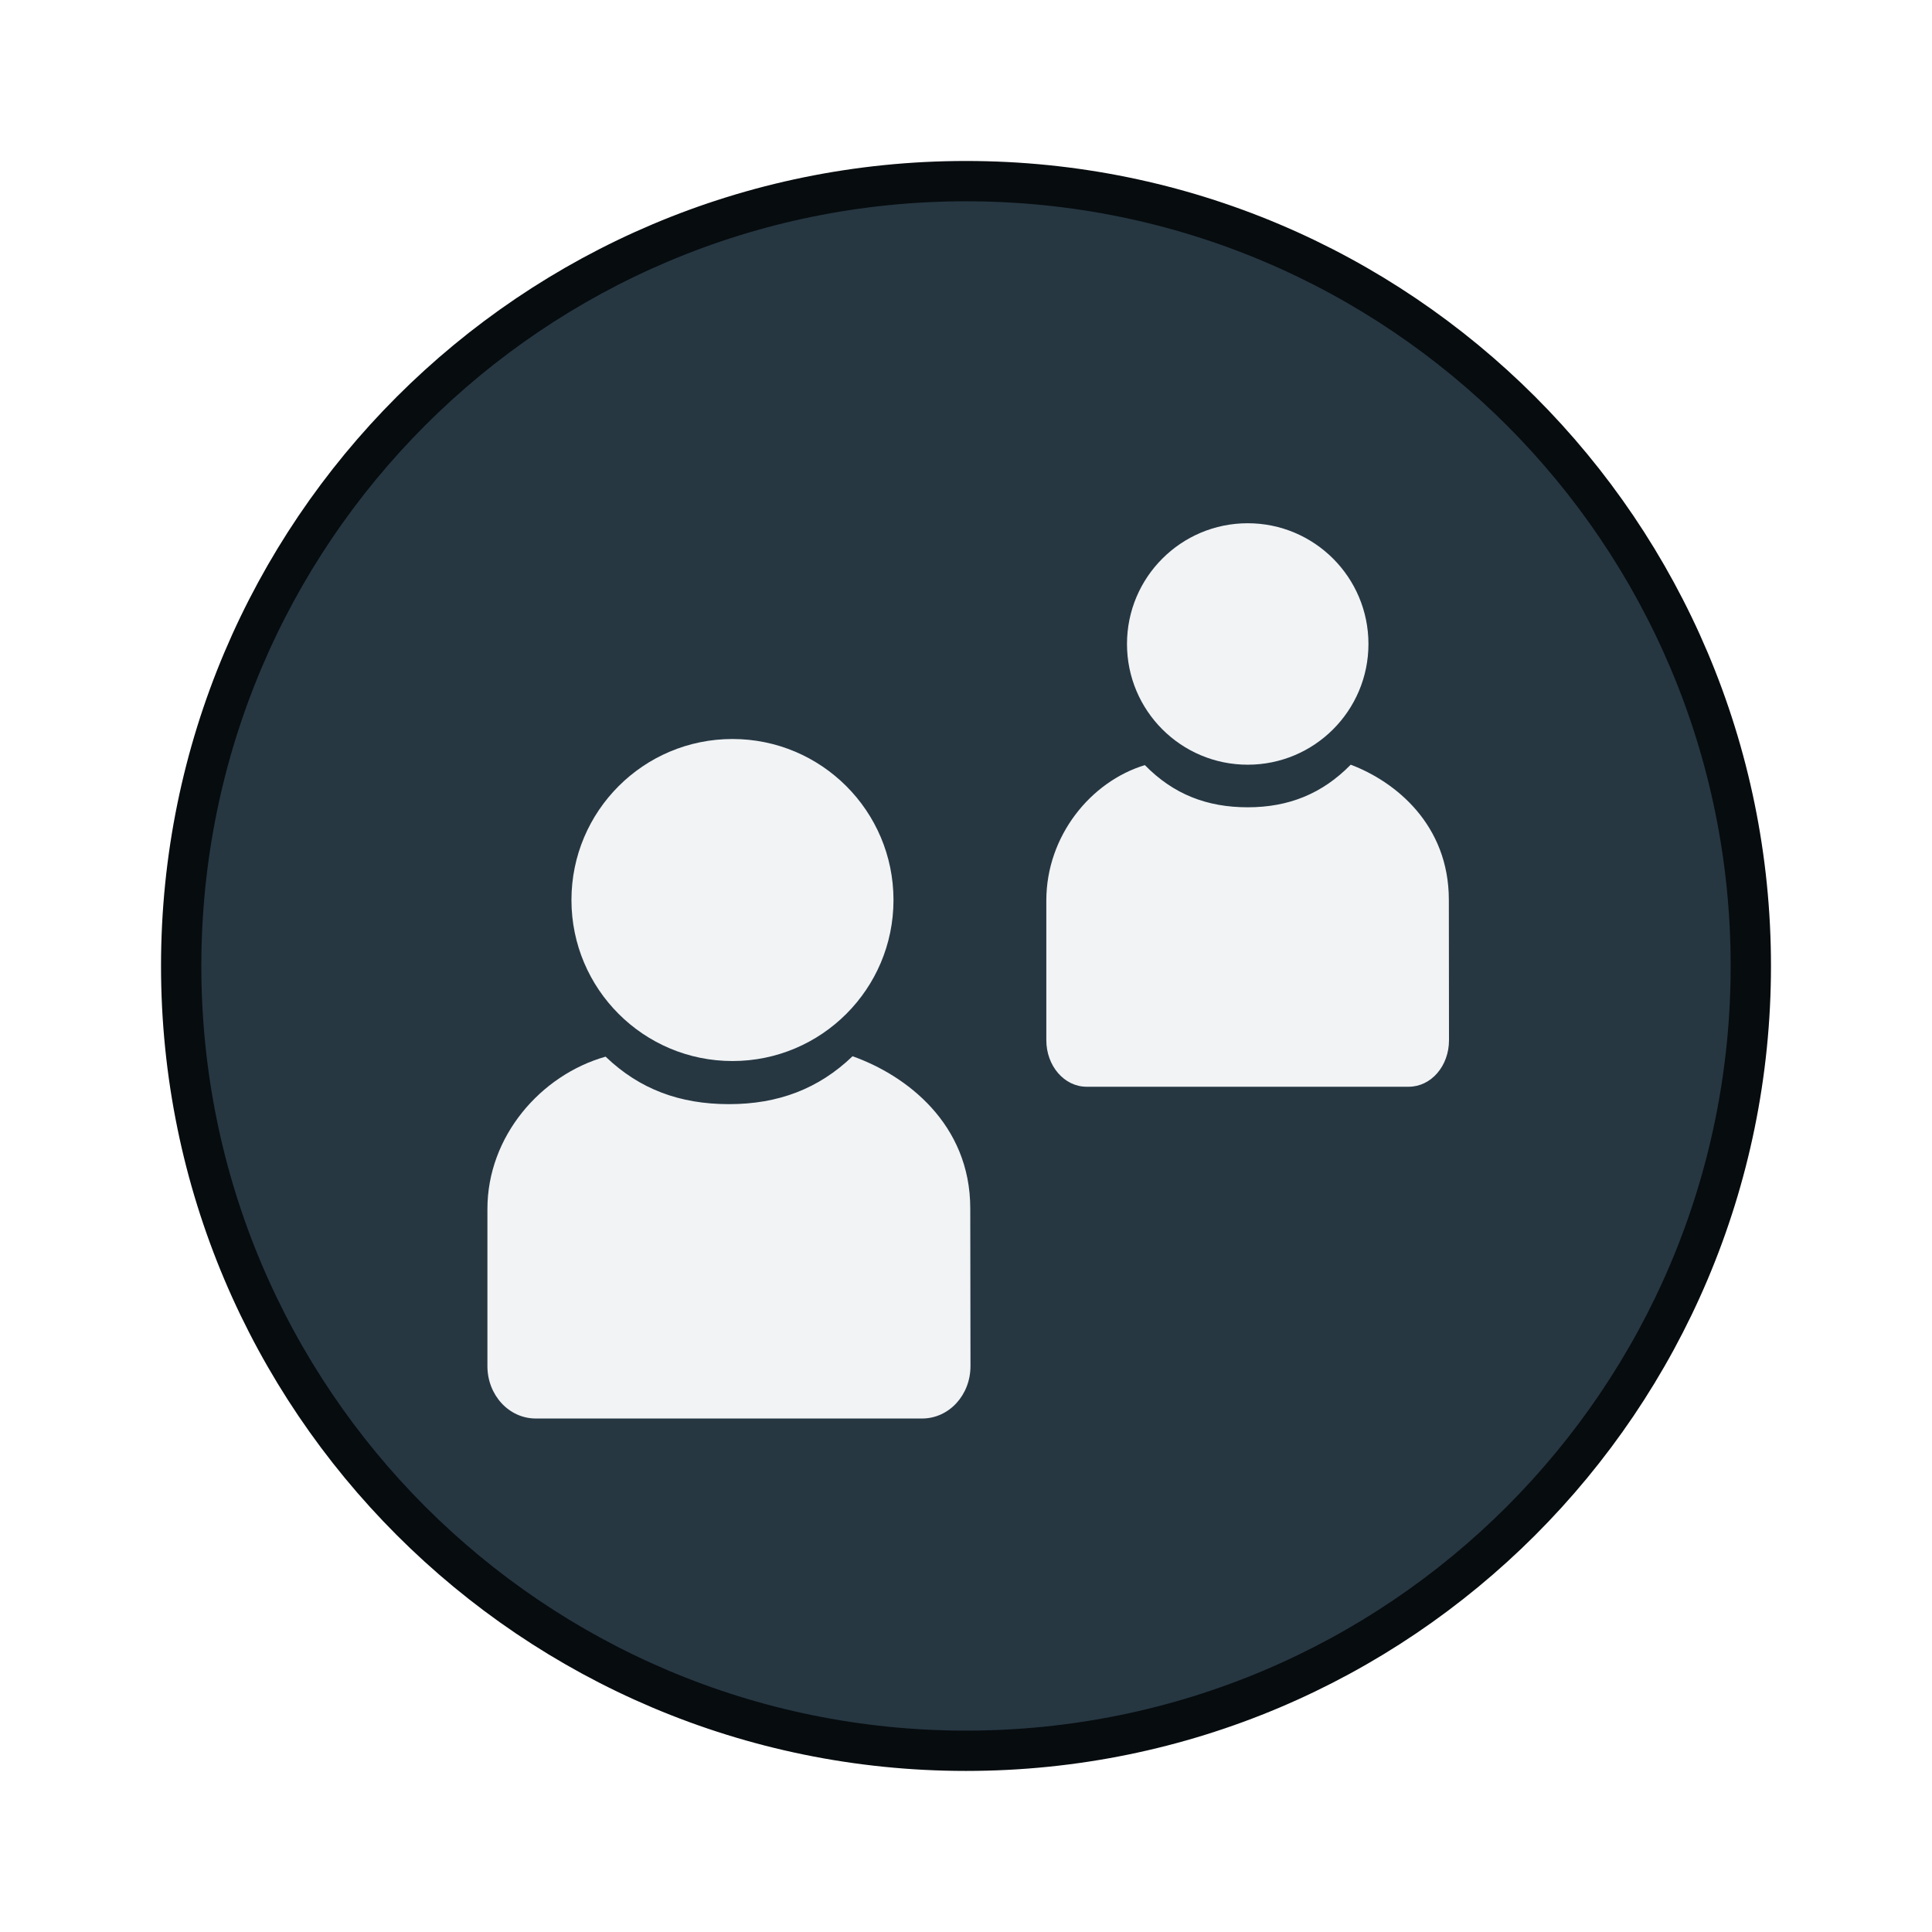
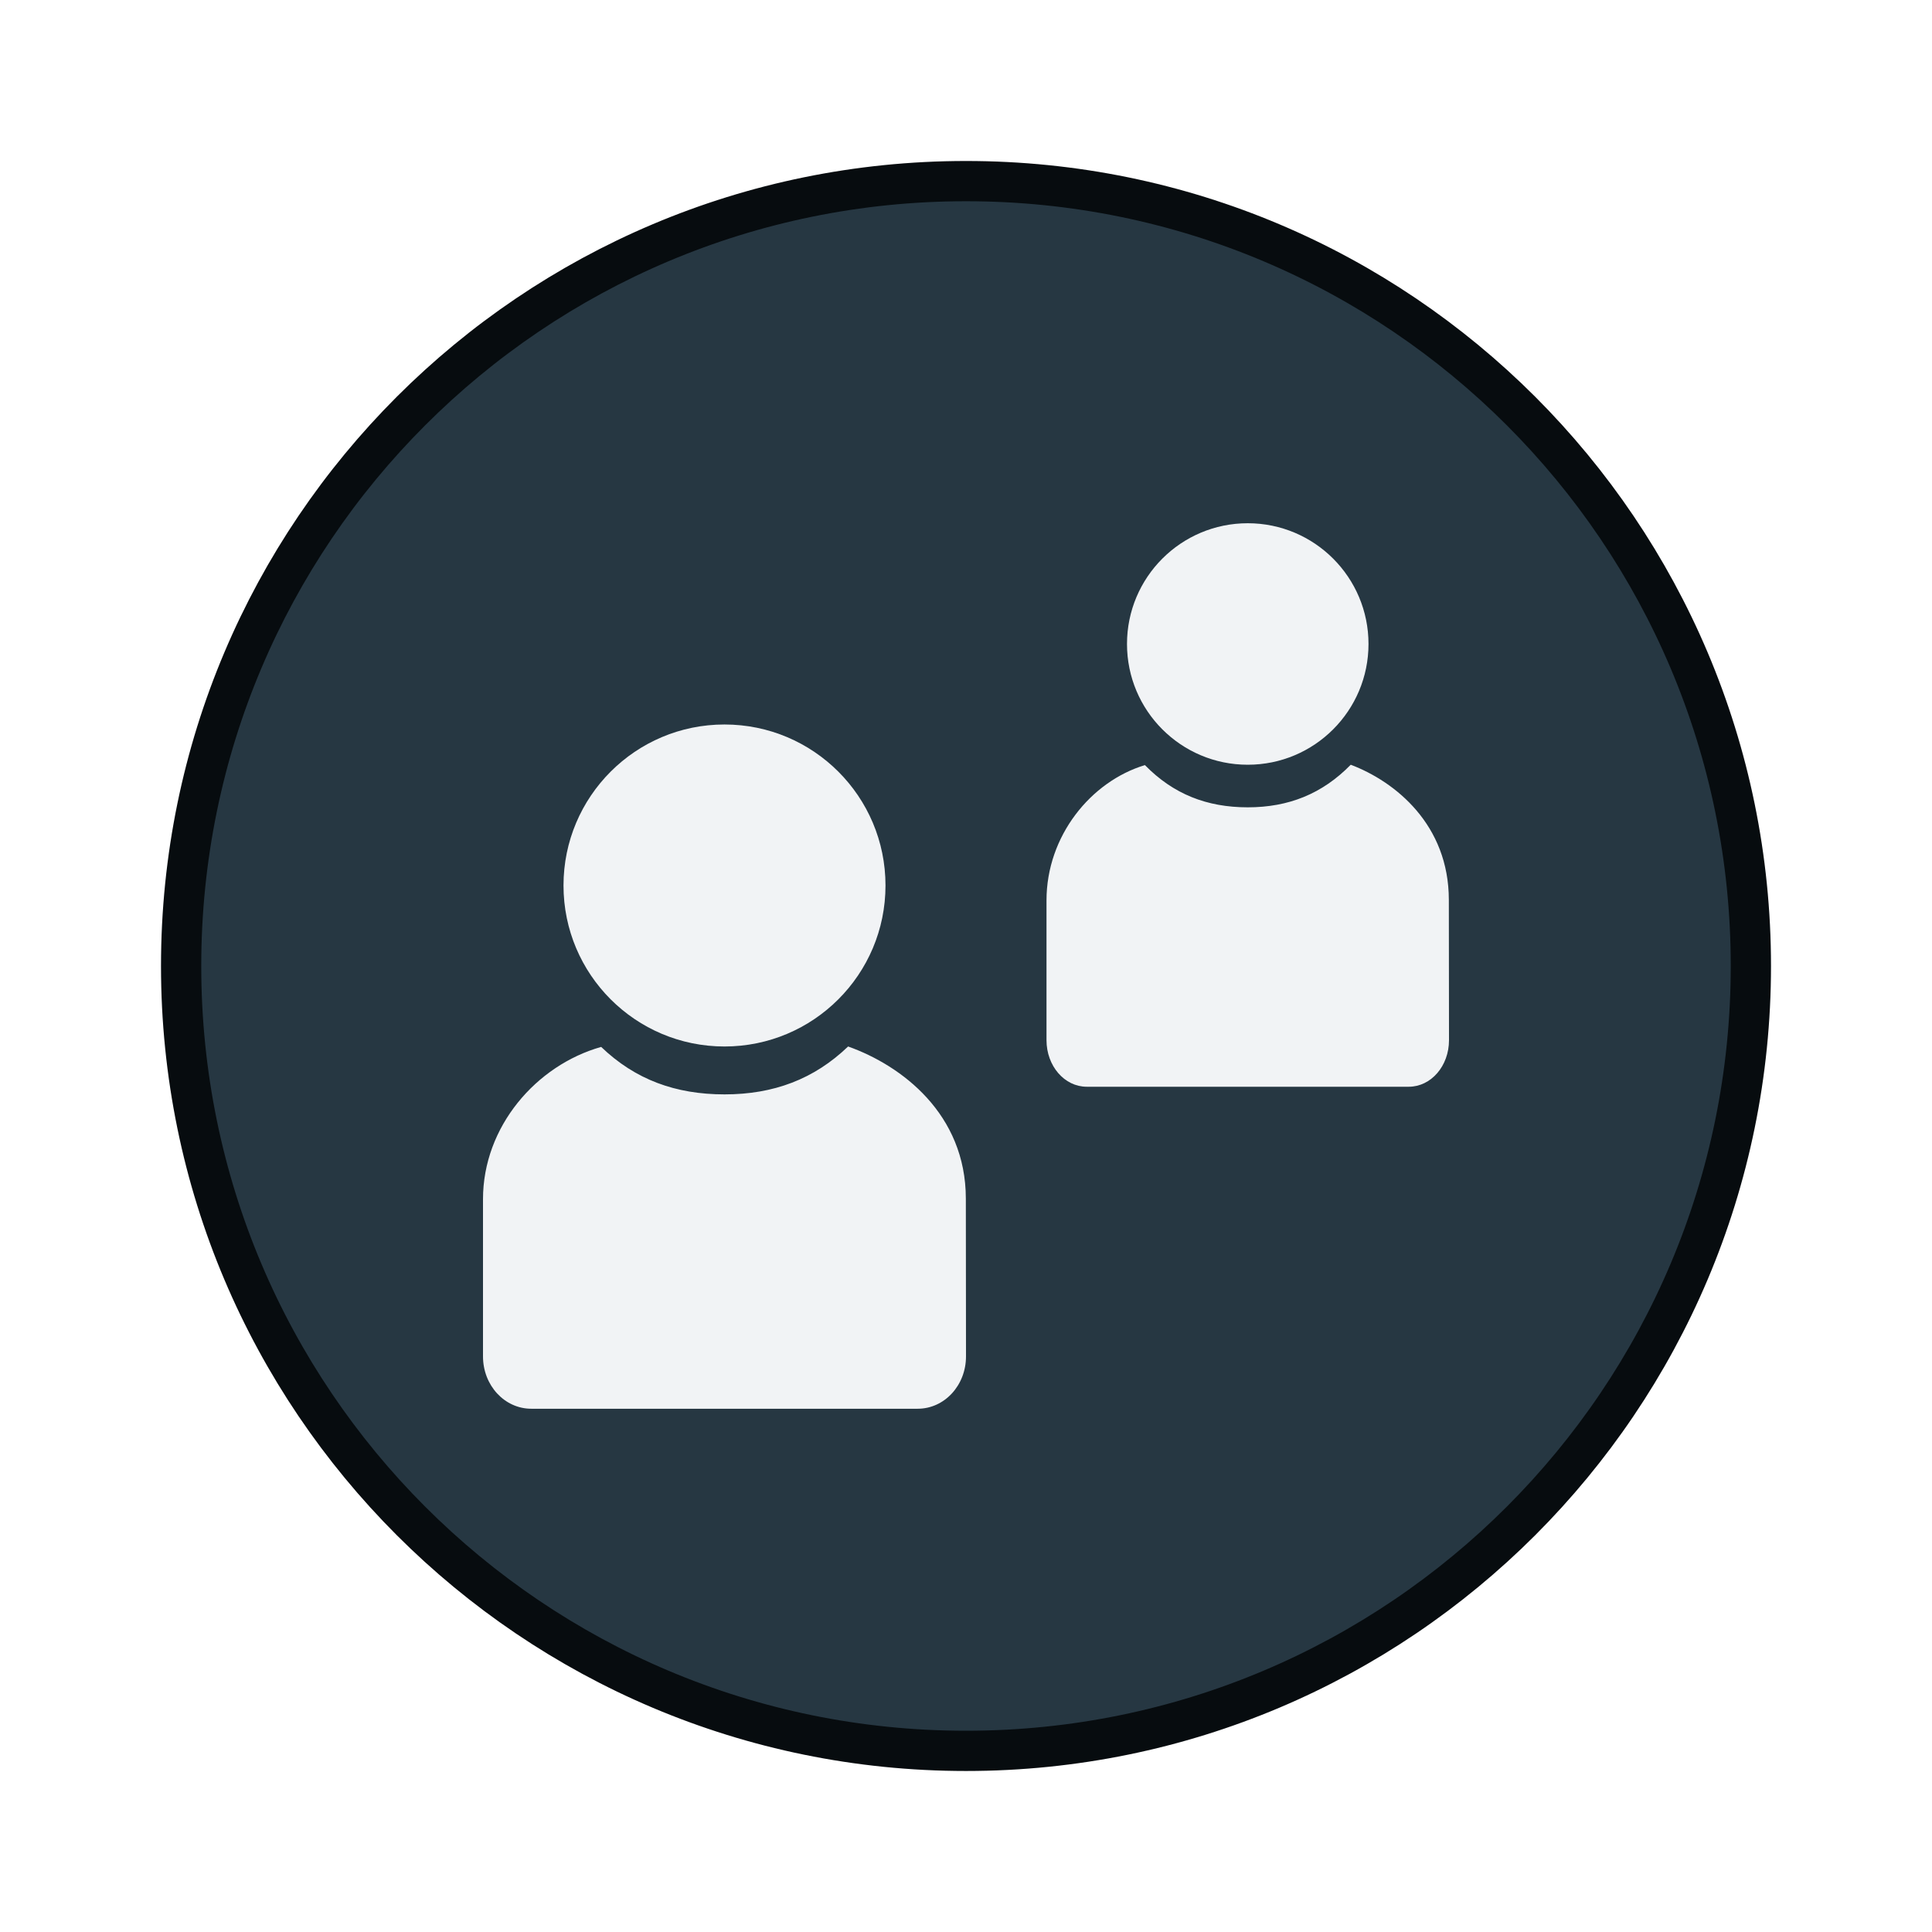
- <svg xmlns="http://www.w3.org/2000/svg" xmlns:xlink="http://www.w3.org/1999/xlink" id="svg1260" version="1.1" viewBox="0 0 12.7 12.7" height="48" width="48">
-   <defs id="defs1254">
-     <clipPath id="clipPath1014-7-9" clipPathUnits="userSpaceOnUse">
-       <circle r="3.043" cy="323.458" cx="17.992" id="circle1016-5-3" style="opacity:1;vector-effect:none;fill:#6acc0a;fill-opacity:1;fill-rule:nonzero;stroke:#52a302;stroke-width:0.264;stroke-linecap:square;stroke-linejoin:round;stroke-miterlimit:4;stroke-dasharray:none;stroke-dashoffset:0;stroke-opacity:1;paint-order:normal" />
-     </clipPath>
-     <clipPath id="clipPath1014-7" clipPathUnits="userSpaceOnUse">
-       <circle r="3.043" cy="323.458" cx="17.992" id="circle1016-5" style="opacity:1;vector-effect:none;fill:#6acc0a;fill-opacity:1;fill-rule:nonzero;stroke:#52a302;stroke-width:0.264;stroke-linecap:square;stroke-linejoin:round;stroke-miterlimit:4;stroke-dasharray:none;stroke-dashoffset:0;stroke-opacity:1;paint-order:normal" />
-     </clipPath>
-     <clipPath id="clipPath1010" clipPathUnits="userSpaceOnUse">
-       <circle r="3.043" style="opacity:1;vector-effect:none;fill:#e6461d;fill-opacity:1;fill-rule:nonzero;stroke:#c02700;stroke-width:0.264;stroke-linecap:square;stroke-linejoin:round;stroke-miterlimit:4;stroke-dasharray:none;stroke-dashoffset:0;stroke-opacity:1;paint-order:normal" id="circle1012" cx="2.117" cy="321.342" />
-     </clipPath>
-     <clipPath id="clipPath1014-7-9-3" clipPathUnits="userSpaceOnUse">
-       <circle r="3.043" cy="323.458" cx="17.992" id="circle1016-5-3-6" style="opacity:1;vector-effect:none;fill:#6acc0a;fill-opacity:1;fill-rule:nonzero;stroke:#52a302;stroke-width:0.264;stroke-linecap:square;stroke-linejoin:round;stroke-miterlimit:4;stroke-dasharray:none;stroke-dashoffset:0;stroke-opacity:1;paint-order:normal" />
-     </clipPath>
-     <clipPath id="clipPath1014-7-7" clipPathUnits="userSpaceOnUse">
-       <circle r="3.043" cy="323.458" cx="17.992" id="circle1016-5-5" style="opacity:1;vector-effect:none;fill:#6acc0a;fill-opacity:1;fill-rule:nonzero;stroke:#52a302;stroke-width:0.264;stroke-linecap:square;stroke-linejoin:round;stroke-miterlimit:4;stroke-dasharray:none;stroke-dashoffset:0;stroke-opacity:1;paint-order:normal" />
-     </clipPath>
-     <clipPath id="clipPath1010-3" clipPathUnits="userSpaceOnUse">
-       <circle r="3.043" style="opacity:1;vector-effect:none;fill:#e6461d;fill-opacity:1;fill-rule:nonzero;stroke:#c02700;stroke-width:0.264;stroke-linecap:square;stroke-linejoin:round;stroke-miterlimit:4;stroke-dasharray:none;stroke-dashoffset:0;stroke-opacity:1;paint-order:normal" id="circle1012-5" cx="2.117" cy="321.342" />
-     </clipPath>
-     <clipPath id="clipPath1010-3-9" clipPathUnits="userSpaceOnUse">
-       <circle r="3.043" style="opacity:1;vector-effect:none;fill:#e6461d;fill-opacity:1;fill-rule:nonzero;stroke:#c02700;stroke-width:0.264;stroke-linecap:square;stroke-linejoin:round;stroke-miterlimit:4;stroke-dasharray:none;stroke-dashoffset:0;stroke-opacity:1;paint-order:normal" id="circle1012-6" cx="2.117" cy="321.342" />
-     </clipPath>
-     <clipPath id="clipPath1014-7-5" clipPathUnits="userSpaceOnUse">
-       <circle r="3.043" cy="323.458" cx="17.992" id="circle1016-5-0" style="opacity:1;vector-effect:none;fill:#6acc0a;fill-opacity:1;fill-rule:nonzero;stroke:#52a302;stroke-width:0.264;stroke-linecap:square;stroke-linejoin:round;stroke-miterlimit:4;stroke-dasharray:none;stroke-dashoffset:0;stroke-opacity:1;paint-order:normal" />
-     </clipPath>
-     <clipPath id="clipPath1014-7-9-8" clipPathUnits="userSpaceOnUse">
-       <circle r="3.043" cy="323.458" cx="17.992" id="circle1016-5-3-4" style="opacity:1;vector-effect:none;fill:#6acc0a;fill-opacity:1;fill-rule:nonzero;stroke:#52a302;stroke-width:0.264;stroke-linecap:square;stroke-linejoin:round;stroke-miterlimit:4;stroke-dasharray:none;stroke-dashoffset:0;stroke-opacity:1;paint-order:normal" />
-     </clipPath>
-   </defs>
+ <svg xmlns="http://www.w3.org/2000/svg" id="svg1260" version="1.1" viewBox="0 0 48 48" height="48" width="48">
+   <defs id="defs1254" />
  <g transform="translate(0,-263.1333)" id="layer1">
-     <ellipse cy="330.402" cx="5.329" id="circle1253-75" style="opacity:1;vector-effect:none;fill:#61757f;fill-opacity:1;fill-rule:nonzero;stroke:none;stroke-width:0.654;stroke-linecap:square;stroke-linejoin:round;stroke-miterlimit:4;stroke-dasharray:none;stroke-dashoffset:0;stroke-opacity:1;paint-order:normal" rx="13.758" ry="13.229" />
-     <path id="rect4063-8-6-3" d="m 4.059,323.523 c -2.089,0 -3.81,1.721 -3.81,3.81 v 2.54 c 0,0 -1.27,0 -1.27,1.27 v 0.675 5.675 H 11.679 v -5.675 -0.675 c 0,0 0,-1.27 -1.27,-1.27 v -2.54 c 0,-2.089 -1.721,-3.81 -3.81,-3.81 z m 0,2.54 h 2.54 c 0.726,0 1.27,0.544 1.27,1.27 v 2.54 h -5.08 v -2.54 c 0,-0.726 0.544,-1.27 1.27,-1.27 z" style="color:#bebebe;display:inline;overflow:visible;visibility:visible;fill:#f1f3f5;fill-opacity:1;fill-rule:nonzero;stroke:none;stroke-width:2.54;marker:none;enable-background:new" />
-     <ellipse ry="13.229" rx="13.758" style="opacity:1;vector-effect:none;fill:#851b00;fill-opacity:1;fill-rule:nonzero;stroke:none;stroke-width:0.654;stroke-linecap:square;stroke-linejoin:round;stroke-miterlimit:4;stroke-dasharray:none;stroke-dashoffset:0;stroke-opacity:1;paint-order:normal" id="circle1253-3-5" cx="38.054" cy="331.904" />
-     <ellipse cy="330.846" cx="38.054" id="circle1253-6" style="opacity:1;vector-effect:none;fill:#c02700;fill-opacity:1;fill-rule:nonzero;stroke:none;stroke-width:0.654;stroke-linecap:square;stroke-linejoin:round;stroke-miterlimit:4;stroke-dasharray:none;stroke-dashoffset:0;stroke-opacity:1;paint-order:normal" rx="13.758" ry="13.229" />
-     <ellipse ry="13.229" rx="13.758" style="opacity:1;vector-effect:none;fill:#006888;fill-opacity:1;fill-rule:nonzero;stroke:none;stroke-width:0.654;stroke-linecap:square;stroke-linejoin:round;stroke-miterlimit:4;stroke-dasharray:none;stroke-dashoffset:0;stroke-opacity:1;paint-order:normal" id="circle1253-3-9" cx="70.636" cy="331.904" />
-     <ellipse cy="330.846" cx="70.636" id="circle1253-1" style="opacity:1;vector-effect:none;fill:#00aade;fill-opacity:1;fill-rule:nonzero;stroke:none;stroke-width:0.654;stroke-linecap:square;stroke-linejoin:round;stroke-miterlimit:4;stroke-dasharray:none;stroke-dashoffset:0;stroke-opacity:1;paint-order:normal" rx="13.758" ry="13.229" />
-     <ellipse ry="13.229" rx="13.758" style="opacity:1;vector-effect:none;fill:#3c7902;fill-opacity:1;fill-rule:nonzero;stroke:none;stroke-width:0.654;stroke-linecap:square;stroke-linejoin:round;stroke-miterlimit:4;stroke-dasharray:none;stroke-dashoffset:0;stroke-opacity:1;paint-order:normal" id="circle1253-3-0" cx="103.536" cy="331.564" />
-     <ellipse cy="330.505" cx="103.536" id="circle1253-9" style="opacity:1;vector-effect:none;fill:#52a302;fill-opacity:1;fill-rule:nonzero;stroke:none;stroke-width:0.654;stroke-linecap:square;stroke-linejoin:round;stroke-miterlimit:4;stroke-dasharray:none;stroke-dashoffset:0;stroke-opacity:1;paint-order:normal" rx="13.758" ry="13.229" />
-     <path style="color:#000000;display:inline;overflow:visible;visibility:visible;fill:none;stroke:#f1f3f5;stroke-width:1.815;stroke-linecap:round;stroke-miterlimit:4;stroke-dasharray:none;stroke-opacity:1;marker:none;enable-background:accumulate" id="path3869-2" d="m 40.946,326.505 a 5.443,5.444 0 0 1 2.514,6.127 5.443,5.444 0 0 1 -5.262,4.021 5.443,5.444 0 0 1 -5.25,-4.037 5.443,5.444 0 0 1 2.532,-6.12" />
-     <path style="display:inline;fill:none;stroke:#f1f3f5;stroke-width:1.815;stroke-linecap:round;stroke-linejoin:miter;stroke-miterlimit:4;stroke-dasharray:none;stroke-opacity:1;enable-background:new" d="m 38.206,324.858 v 4.537" id="path4710" />
-     <path style="color:#000000;display:inline;overflow:visible;visibility:visible;fill:none;stroke:#f1f3f5;stroke-width:1.814;stroke-linecap:round;stroke-miterlimit:4;stroke-dasharray:none;stroke-opacity:1;marker:none;enable-background:accumulate" id="path3869-2-3" d="m 73.489,326.335 a 5.442,5.443 0 0 1 2.595,5.781 5.442,5.443 0 0 1 -4.635,4.321 5.442,5.443 0 0 1 -5.583,-2.995 5.442,5.443 0 0 1 1.035,-6.252" />
-     <path style="display:inline;fill:#f1f3f5;fill-opacity:1;stroke:none;stroke-width:1.134px;stroke-linecap:butt;stroke-linejoin:miter;stroke-opacity:1;enable-background:new" d="m 69.51,325.31 c 0.501,0 0.907,0.43 0.907,0.902 v 3.635 L 65.881,325.31 Z" id="path10275" />
-     <path id="path3810" d="m 108.611,327.163 v -2.117 c 0,-1.058 -1.058,-1.058 -1.058,-1.058 h -8.467 c 0,0 -1.058,0 -1.058,1.058 v 10.583 c 0,1.058 1.058,1.058 1.058,1.058 h 8.467 c 1.058,0 1.058,-1.058 1.058,-1.058 v -2.117" style="fill:none;fill-rule:evenodd;stroke:#f1f3f5;stroke-width:2.117;stroke-linecap:round;stroke-linejoin:round;stroke-miterlimit:4;stroke-dasharray:none;stroke-opacity:1;enable-background:new" />
-     <rect width="12.7" height="12.7" x="-109.537" y="324.154" id="rect3812" style="color:#bebebe;display:inline;overflow:visible;visibility:visible;fill:none;stroke:none;stroke-width:0.794;marker:none;enable-background:new" transform="scale(-1,1)" />
-     <path style="color:#000000;display:inline;overflow:visible;visibility:visible;fill:none;stroke:#f1f3f5;stroke-width:1.587;stroke-linecap:butt;stroke-linejoin:miter;stroke-miterlimit:4;stroke-dasharray:none;stroke-dashoffset:0;stroke-opacity:1;marker:none;enable-background:new" d="m 103.981,328.916 -1.588,1.588 1.588,1.587" id="path3814" />
-     <rect y="332.091" x="103.981" height="0.794" width="0.794" id="rect3816" style="color:#000000;display:inline;overflow:visible;visibility:visible;fill:#f1f3f5;fill-opacity:1;fill-rule:nonzero;stroke:none;stroke-width:1.587;marker:none;enable-background:accumulate" />
-     <rect y="328.122" x="103.981" height="0.794" width="0.794" id="rect3818" style="color:#000000;display:inline;overflow:visible;visibility:visible;fill:#f1f3f5;fill-opacity:1;fill-rule:nonzero;stroke:none;stroke-width:1.587;marker:none;enable-background:accumulate" />
-     <rect ry="0.794" style="color:#000000;display:inline;overflow:visible;visibility:visible;fill:#f1f3f5;fill-opacity:1;fill-rule:nonzero;stroke:none;stroke-width:1.587;marker:none;enable-background:accumulate" id="rect3820" width="1.588" height="1.588" x="103.187" y="328.122" rx="0.794" />
-     <rect rx="0.794" y="331.297" x="103.187" height="1.588" width="1.588" id="rect3822" style="color:#000000;display:inline;overflow:visible;visibility:visible;fill:#f1f3f5;fill-opacity:1;fill-rule:nonzero;stroke:none;stroke-width:1.587;marker:none;enable-background:accumulate" ry="0.794" />
-     <path style="fill:none;fill-rule:evenodd;stroke:#f1f3f5;stroke-width:1.587;stroke-linecap:round;stroke-linejoin:round;stroke-miterlimit:4;stroke-dasharray:none;stroke-opacity:1;enable-background:new" d="m 108.744,330.504 h -5.556" id="path3833" />
-     <ellipse cy="331.717" cx="134.859" id="circle1253-3-0-3" style="opacity:1;vector-effect:none;fill:#003445;fill-opacity:1;fill-rule:nonzero;stroke:none;stroke-width:0.654;stroke-linecap:square;stroke-linejoin:round;stroke-miterlimit:4;stroke-dasharray:none;stroke-dashoffset:0;stroke-opacity:1;paint-order:normal" rx="13.758" ry="13.229" />
-     <ellipse ry="13.229" rx="13.758" style="opacity:1;vector-effect:none;fill:#006888;fill-opacity:1;fill-rule:nonzero;stroke:none;stroke-width:0.654;stroke-linecap:square;stroke-linejoin:round;stroke-miterlimit:4;stroke-dasharray:none;stroke-dashoffset:0;stroke-opacity:1;paint-order:normal" id="circle1253-9-6" cx="134.859" cy="330.658" />
-     <rect transform="scale(-1,1)" style="color:#bebebe;display:inline;overflow:visible;visibility:visible;fill:none;stroke:none;stroke-width:0.794;marker:none;enable-background:new" id="rect3812-5" y="324.306" x="-140.861" height="12.7" width="12.7" />
-     <g id="g7945" style="enable-background:new" transform="matrix(0.79375,0,0,0.79375,-14.81656,258.9)">
-       <rect style="color:#bebebe;display:inline;overflow:visible;visibility:visible;fill:none;stroke:none;stroke-width:1.781;marker:none;enable-background:new" id="rect7903" y="108" x="192" height="16" width="16" />
-     </g>
-     <path id="path948-2" d="m 132.52,321.747 h 2.946 l -2.946,4.887 h 2.946" style="fill:none;stroke:#f1f3f5;stroke-width:0.934;stroke-linecap:round;stroke-linejoin:round;stroke-miterlimit:4;stroke-dasharray:none;stroke-opacity:1" />
-     <path style="fill:none;stroke:#f1f3f5;stroke-width:0.679;stroke-linecap:round;stroke-linejoin:round;stroke-miterlimit:4;stroke-dasharray:none;stroke-opacity:1" d="m 129.09,325.196 h 2.143 l -2.143,3.554 h 2.143" id="path948-2-0" />
-     <ellipse ry="13.229" rx="13.758" style="opacity:1;vector-effect:none;fill:#003445;fill-opacity:1;fill-rule:nonzero;stroke:none;stroke-width:0.654;stroke-linecap:square;stroke-linejoin:round;stroke-miterlimit:4;stroke-dasharray:none;stroke-dashoffset:0;stroke-opacity:1;paint-order:normal" id="circle1253-3-0-3-3" cx="167.431" cy="331.615" />
-     <ellipse cy="330.557" cx="167.431" id="circle1253-9-6-6" style="opacity:1;vector-effect:none;fill:#006888;fill-opacity:1;fill-rule:nonzero;stroke:none;stroke-width:0.654;stroke-linecap:square;stroke-linejoin:round;stroke-miterlimit:4;stroke-dasharray:none;stroke-dashoffset:0;stroke-opacity:1;paint-order:normal" rx="13.758" ry="13.229" />
-     <rect width="12.7" height="12.7" x="-174.124" y="326.082" id="rect3812-5-7" style="color:#bebebe;display:inline;overflow:visible;visibility:visible;fill:none;stroke:none;stroke-width:0.794;marker:none;enable-background:new" transform="scale(-1,1)" />
-     <g transform="matrix(0.79375,0,0,0.79375,16.69707,252.4482)" style="enable-background:new" id="g7945-5">
-       <rect width="16" height="16" x="192" y="108" id="rect7903-3" style="color:#bebebe;display:inline;overflow:visible;visibility:visible;fill:none;stroke:none;stroke-width:1.781;marker:none;enable-background:new" />
-     </g>
-     <g style="display:inline;enable-background:new" id="g4117" transform="matrix(0.9260417,0,0,0.9260417,-37.47132,77.05413)">
-       <rect width="16" height="16" x="214.007" y="265.873" id="rect18110-7-1-6-6-8-6" style="color:#bebebe;display:inline;overflow:visible;visibility:visible;fill:none;stroke:none;stroke-width:1.781;marker:none;enable-background:new" />
-       <path d="m 223.507,279.663 -2,-1.132 -2,1.132 m 4,-11.539 -2,1.145 -2,-1.145 m 2,-1.25 v 14" style="color:#000000;display:inline;overflow:visible;visibility:visible;fill:none;stroke:#f1f3f5;stroke-width:1;stroke-linecap:round;stroke-linejoin:miter;stroke-miterlimit:4;stroke-dasharray:none;stroke-dashoffset:0;stroke-opacity:1;marker:none;enable-background:accumulate" id="path7750" />
-       <use x="0" y="0" xlink:href="#path7750" id="use4817" transform="rotate(-60,221.507,273.8732)" width="100%" height="100%" />
-       <use height="100%" width="100%" transform="rotate(-120,221.507,273.8732)" id="use4819" xlink:href="#path7750" y="0" x="0" />
-     </g>
-     <circle cy="283.242" cx="6.35" id="circle1253-3" style="opacity:1;vector-effect:none;fill:#c02700;fill-opacity:1;fill-rule:nonzero;stroke:#851b00;stroke-width:0.265;stroke-linecap:square;stroke-linejoin:round;stroke-miterlimit:4;stroke-dasharray:none;stroke-dashoffset:0;stroke-opacity:1;paint-order:normal" r="5.159" />
-     <circle cy="283.242" cx="19.05" id="circle1253-67" style="opacity:1;vector-effect:none;fill:#52a302;fill-opacity:1;fill-rule:nonzero;stroke:#3c7902;stroke-width:0.265;stroke-linecap:square;stroke-linejoin:round;stroke-miterlimit:4;stroke-dasharray:none;stroke-dashoffset:0;stroke-opacity:1;paint-order:normal" r="5.159" />
-     <circle cy="283.242" cx="32.279" id="circle1253-35" style="opacity:1;vector-effect:none;fill:#006888;fill-opacity:1;fill-rule:nonzero;stroke:#003445;stroke-width:0.265;stroke-linecap:square;stroke-linejoin:round;stroke-miterlimit:4;stroke-dasharray:none;stroke-dashoffset:0;stroke-opacity:1;paint-order:normal" r="5.159" />
-     <circle cy="283.242" cx="46.567" id="circle1253-62" style="opacity:1;vector-effect:none;fill:#006888;fill-opacity:1;fill-rule:nonzero;stroke:#003445;stroke-width:0.265;stroke-linecap:square;stroke-linejoin:round;stroke-miterlimit:4;stroke-dasharray:none;stroke-dashoffset:0;stroke-opacity:1;paint-order:normal" r="5.159" />
-     <path d="m 7.682,281.129 a 2.647,2.553 0 0 1 1.222,2.874 2.647,2.553 0 0 1 -2.558,1.886 2.647,2.553 0 0 1 -2.553,-1.893 2.647,2.553 0 0 1 1.231,-2.87" id="path3869-2-1" style="color:#000000;display:inline;overflow:visible;visibility:visible;fill:none;stroke:#f1f3f5;stroke-width:1.058;stroke-linecap:round;stroke-miterlimit:4;stroke-dasharray:none;stroke-opacity:1;marker:none;enable-background:accumulate" />
-     <rect ry="0.523" rx="1.321" y="279.776" x="5.821" height="2.91" width="1.058" id="rect1034" style="fill:#f1f3f5;stroke:none;stroke-width:1.377;stroke-miterlimit:4;stroke-dasharray:none;stroke-opacity:1" />
-     <path id="path10275-7" d="m 17.987,280.331 c 0.255,0 0.462,0.201 0.462,0.421 v 1.696 l -2.309,-2.117 z" style="display:inline;fill:#f1f3f5;fill-opacity:1;stroke:none;stroke-width:0.553px;stroke-linecap:butt;stroke-linejoin:miter;stroke-opacity:1;enable-background:new" />
-     <path style="color:#000000;display:inline;overflow:visible;visibility:visible;fill:none;stroke:#f1f3f5;stroke-width:1.058;stroke-linecap:round;stroke-miterlimit:4;stroke-dasharray:none;stroke-opacity:1;marker:none;enable-background:accumulate" id="path3869-2-1-0" d="m 20.382,281.129 a 2.647,2.553 0 0 1 1.222,2.874 2.647,2.553 0 0 1 -2.558,1.886 2.647,2.553 0 0 1 -2.553,-1.893 2.647,2.553 0 0 1 1.231,-2.87" />
-     <path style="color:#bebebe;display:inline;overflow:visible;visibility:visible;fill:#f1f3f5;fill-opacity:1;fill-rule:nonzero;stroke:none;stroke-width:0.635;marker:none;enable-background:accumulate" d="m 32.983,280.067 c 0.394,0.477 0.632,1.086 0.632,1.753 0,1.523 -1.235,2.758 -2.758,2.758 -0.666,0 -1.276,-0.239 -1.753,-0.632 0.334,1.422 1.609,2.471 3.132,2.471 1.777,0 3.218,-1.441 3.218,-3.218 0,-1.523 -1.049,-2.798 -2.471,-3.132 z" id="path5549" />
-     <path id="path948-2-0-9" d="m 29.236,281.786 h 0.794 l -0.794,1.323 h 0.794" style="fill:none;stroke:#f1f3f5;stroke-width:0.264;stroke-linecap:round;stroke-linejoin:round;stroke-miterlimit:4;stroke-dasharray:none;stroke-opacity:1" />
-     <path style="fill:none;stroke:#f1f3f5;stroke-width:0.264;stroke-linecap:round;stroke-linejoin:round;stroke-miterlimit:4;stroke-dasharray:none;stroke-opacity:1" d="m 30.824,280.199 h 1.058 l -1.058,1.852 h 1.058" id="path948-2-0-9-2" />
-     <g transform="matrix(0.396875,0,0,0.396875,-41.35737,174.1531)" id="g4117-2" style="display:inline;enable-background:new">
-       <rect style="color:#bebebe;display:inline;overflow:visible;visibility:visible;fill:none;stroke:none;stroke-width:1.781;marker:none;enable-background:new" id="rect18110-7-1-6-6-8-6-8" y="265.873" x="214.007" height="16" width="16" />
-       <path id="path7750-9" style="color:#000000;display:inline;overflow:visible;visibility:visible;fill:none;stroke:#f1f3f5;stroke-width:1.067;stroke-linecap:round;stroke-linejoin:miter;stroke-miterlimit:4;stroke-dasharray:none;stroke-dashoffset:0;stroke-opacity:1;marker:none;enable-background:accumulate" d="m 223.674,280.623 -2.133,-1.207 -2.133,1.207 m 4.267,-12.309 -2.133,1.221 -2.133,-1.221 m 2.133,-1.333 v 14.933" />
-       <use height="100%" width="100%" transform="matrix(0.5,-0.8660444,0.8660064,0.5,-126.9031,329.0881)" id="use4817-7" xlink:href="#path7750-9" y="0" x="0" />
-       <use x="0" y="0" xlink:href="#path7750-9" id="use4819-3" transform="matrix(-0.5,-0.8660444,0.8660064,-0.5,94.71312,603.5358)" width="100%" height="100%" />
-     </g>
-     <circle r="5.159" style="opacity:1;vector-effect:none;fill:#263742;fill-opacity:1;fill-rule:nonzero;stroke:#070c0f;stroke-width:0.265;stroke-linecap:square;stroke-linejoin:round;stroke-miterlimit:4;stroke-dasharray:none;stroke-dashoffset:0;stroke-opacity:1;paint-order:normal" id="circle1253-5-3" cx="59.568" cy="283.175" />
-     <g style="display:inline;enable-background:new" id="g9203-3" transform="matrix(0.4630208,0,0,0.4630208,64.75658,-21.13312)">
-       <path style="fill:#f1f3f5;fill-opacity:1;stroke:none;stroke-width:0.973" d="m -16.323,658.51 c 0.484,0.464 1.055,0.674 1.752,0.674 0.696,0 1.271,-0.216 1.754,-0.68 0.761,0.27 1.67,0.958 1.671,2.159 l 0.003,2.24 c 5.05e-4,0.412 -0.306,0.744 -0.686,0.744 h -5.486 c -0.38,0 -0.686,-0.332 -0.686,-0.744 v -2.231 c 0,-1.031 0.756,-1.901 1.677,-2.162 z" id="path9137-6" />
-       <circle id="path9139-7" style="color:#bebebe;display:inline;overflow:visible;visibility:visible;fill:#f1f3f5;fill-opacity:1;fill-rule:nonzero;stroke:none;stroke-width:1.829;marker:none;enable-background:accumulate" cx="14.522" cy="656.286" r="2.286" transform="scale(-1,1)" />
-       <path id="path9178-5" d="m -9.608,655.088 c 0.484,0.489 1.056,0.711 1.752,0.711 0.697,0 1.271,-0.228 1.755,-0.717 0.761,0.285 1.671,1.01 1.672,2.276 l -6.857,0.009 c 0,-1.088 0.756,-2.005 1.677,-2.279 z" style="fill:#f1f3f5;fill-opacity:1;stroke:none;stroke-width:1" />
-       <circle r="2.286" style="color:#bebebe;display:inline;overflow:visible;visibility:visible;fill:#f1f3f5;fill-opacity:1;fill-rule:nonzero;stroke:none;stroke-width:1.829;marker:none;enable-background:accumulate" id="path9180-3" cx="7.857" cy="652.796" transform="scale(-1,1)" />
-       <rect y="649" x="-19" height="16" width="16" id="rect9125-5" style="color:#bebebe;display:inline;overflow:visible;visibility:visible;fill:none;stroke:none;stroke-width:1;marker:none" />
-       <path style="color:#000000;font-style:normal;font-variant:normal;font-weight:normal;font-stretch:normal;font-size:medium;line-height:normal;font-family:sans-serif;font-variant-ligatures:normal;font-variant-position:normal;font-variant-caps:normal;font-variant-numeric:normal;font-variant-alternates:normal;font-feature-settings:normal;text-indent:0;text-align:start;text-decoration:none;text-decoration-line:none;text-decoration-style:solid;text-decoration-color:#000000;letter-spacing:normal;word-spacing:normal;text-transform:none;writing-mode:lr-tb;direction:ltr;text-orientation:mixed;dominant-baseline:auto;baseline-shift:baseline;text-anchor:start;white-space:normal;shape-padding:0;clip-rule:nonzero;display:inline;overflow:visible;visibility:visible;opacity:1;isolation:auto;mix-blend-mode:normal;color-interpolation:sRGB;color-interpolation-filters:linearRGB;solid-color:#000000;solid-opacity:1;vector-effect:none;fill:#f1f3f5;fill-opacity:1;fill-rule:nonzero;stroke:none;stroke-width:1.9;stroke-linecap:round;stroke-linejoin:round;stroke-miterlimit:4;stroke-dasharray:none;stroke-dashoffset:0;stroke-opacity:1;marker:none;color-rendering:auto;image-rendering:auto;shape-rendering:auto;text-rendering:auto;enable-background:new" d="m -5.229,663.638 h 0.798 v -0.95 c 0.008,-1.589 0,-4.749 0,-4.749 0,0 -3.786,0 -5.699,0 v 0.803 c -0.091,0.581 0.362,1.103 0.95,1.096 h 1.506 l -1.561,1.561 -0.617,0.617 c -0.621,0.604 -0.176,1.656 0.69,1.631 0.247,-0.008 0.481,-0.111 0.653,-0.288 l 0.596,-0.596 1.582,-1.582 v 1.506 c 0,0.647 0.427,0.95 1.102,0.95 z" id="path12113-8-6" />
-     </g>
-     <circle cy="283.242" cx="71.967" id="circle1253-675" style="opacity:1;vector-effect:none;fill:#263742;fill-opacity:1;fill-rule:nonzero;stroke:#070c0f;stroke-width:0.265;stroke-linecap:square;stroke-linejoin:round;stroke-miterlimit:4;stroke-dasharray:none;stroke-dashoffset:0;stroke-opacity:1;paint-order:normal" r="5.159" />
-     <g transform="matrix(0.2645833,0,0,0.2645833,16.66874,146.1875)" style="display:inline;enable-background:new" id="g13012-3">
-       <rect y="509" x="199" height="16" width="16" id="rect13002-5" style="color:#bebebe;display:inline;overflow:visible;visibility:visible;fill:none;fill-opacity:1;stroke:none;stroke-width:1;marker:none" />
-       <g id="g988-6" transform="matrix(1.333333,0,0,1.230763,-69.66668,-119.0737)">
-         <rect style="fill:#263742;stroke:#f1f3f5;stroke-width:1.715;stroke-miterlimit:4;stroke-dasharray:none;stroke-opacity:1" id="rect990-2" width="7.285" height="9.66" x="205.283" y="508.733" rx="3.03" ry="1.881" />
-         <rect style="color:#bebebe;display:inline;overflow:visible;visibility:visible;fill:#f1f3f5;fill-opacity:1;fill-rule:nonzero;stroke:none;stroke-width:1.118;marker:none" id="rect13008-9" width="15" height="5" x="201.5" y="514.375" ry="1" rx="1.25" />
-         <rect y="516.812" x="201.5" height="10.563" width="15" id="rect13014-1" style="color:#bebebe;display:inline;overflow:visible;visibility:visible;fill:#f1f3f5;fill-opacity:1;fill-rule:nonzero;stroke:none;stroke-width:1.817;marker:none" />
-       </g>
-     </g>
-     <circle r="5.159" style="opacity:1;vector-effect:none;fill:#263742;fill-opacity:1;fill-rule:nonzero;stroke:#070c0f;stroke-width:0.265;stroke-linecap:square;stroke-linejoin:round;stroke-miterlimit:4;stroke-dasharray:none;stroke-dashoffset:0;stroke-opacity:1;paint-order:normal" id="circle1253-5" cx="85.196" cy="283.242" />
-     <path style="fill:none;stroke:#f1f3f5;stroke-width:0.799;stroke-linecap:round;stroke-linejoin:round;stroke-miterlimit:4;stroke-dasharray:none;stroke-opacity:1" d="m 87.406,281.662 v -1.11 h -4.493 v 5.551 h 4.493 v -1.11" id="path1487" />
-     <path style="fill:#f1f3f5;stroke:#f1f3f5;stroke-width:1.058;stroke-linecap:round;stroke-linejoin:miter;stroke-miterlimit:4;stroke-dasharray:none;stroke-opacity:1" d="M 87.276,283.309 H 85.424" id="path1489" />
-     <path style="fill:#f1f3f5;stroke:none;stroke-width:0.296px;stroke-linecap:round;stroke-linejoin:miter;stroke-opacity:1" d="m 84.366,283.309 1.323,-1.058 v 2.117 z" id="path1499" />
-     <circle r="5.159" cy="269.483" cx="6.35" id="circle1253-5-3-3" style="opacity:1;vector-effect:none;fill:#263742;fill-opacity:1;fill-rule:nonzero;stroke:#070c0f;stroke-width:0.265;stroke-linecap:square;stroke-linejoin:round;stroke-miterlimit:4;stroke-dasharray:none;stroke-dashoffset:0;stroke-opacity:1;paint-order:normal" />
-     <g transform="matrix(0.4630208,0,0,0.4630208,11.53887,-34.82452)" id="g9203-3-6" style="display:inline;enable-background:new">
-       <path id="path9137-6-7" d="m -16.323,658.51 c 0.484,0.464 1.055,0.674 1.752,0.674 0.696,0 1.271,-0.216 1.754,-0.68 0.761,0.27 1.67,0.958 1.671,2.159 l 0.003,2.24 c 5.05e-4,0.412 -0.306,0.744 -0.686,0.744 h -5.486 c -0.38,0 -0.686,-0.332 -0.686,-0.744 v -2.231 c 0,-1.031 0.756,-1.901 1.677,-2.162 z" style="fill:#f1f3f5;fill-opacity:1;stroke:none;stroke-width:0.973" />
-       <circle transform="scale(-1,1)" r="2.286" cy="656.286" cx="14.522" style="color:#bebebe;display:inline;overflow:visible;visibility:visible;fill:#f1f3f5;fill-opacity:1;fill-rule:nonzero;stroke:none;stroke-width:1.829;marker:none;enable-background:accumulate" id="path9139-7-5" />
-       <circle transform="scale(-1,1)" cy="652.651" cx="7.207" id="path9180-3-5" style="color:#bebebe;display:inline;overflow:visible;visibility:visible;fill:#f1f3f5;fill-opacity:1;fill-rule:nonzero;stroke:none;stroke-width:1.371;marker:none;enable-background:accumulate" r="1.714" />
-       <rect style="color:#bebebe;display:inline;overflow:visible;visibility:visible;fill:none;stroke:none;stroke-width:1;marker:none" id="rect9125-5-6" width="16" height="16" x="-19" y="649" />
-     </g>
-     <path style="display:inline;fill:#f1f3f5;fill-opacity:1;stroke:none;stroke-width:0.388;enable-background:new" d="m 7.526,268.163 c 0.187,0.191 0.407,0.277 0.676,0.277 0.269,0 0.49,-0.089 0.677,-0.28 0.294,0.111 0.645,0.394 0.645,0.889 l 0.001,0.922 c 1.949e-4,0.17 -0.118,0.306 -0.265,0.306 h -2.117 c -0.147,0 -0.265,-0.137 -0.265,-0.306 v -0.918 c 0,-0.425 0.292,-0.782 0.647,-0.89 z" id="path9137-6-7-3" />
+     <circle cy="287.133" cx="24" id="circle1253-5-3-3" style="opacity:1;fill:#263742;fill-opacity:1;fill-rule:nonzero;stroke:#070c0f;stroke-width:1;stroke-linecap:square;stroke-linejoin:round;stroke-miterlimit:4;stroke-dasharray:none;stroke-dashoffset:0;stroke-opacity:1;paint-order:normal" r="19.5" />
+     <path id="path9137-6-7" d="m 14.935,289.143 c 0.846,0.812 1.847,1.18 3.066,1.18 1.219,0 2.224,-0.378 3.07,-1.19 1.331,0.473 2.923,1.676 2.925,3.778 l 0.004,3.92 c 8.84e-4,0.721 -0.535,1.302 -1.2,1.302 H 13.2 C 12.535,298.133 12,297.553 12,296.832 v -3.905 c 0,-1.805 1.323,-3.327 2.934,-3.783 z" style="fill:#f1f3f5;fill-opacity:1;stroke:none;stroke-width:0.451" />
+     <circle transform="scale(-1,1)" cy="285.133" cx="-18" style="color:#bebebe;display:inline;overflow:visible;visibility:visible;fill:#f1f3f5;fill-opacity:1;fill-rule:nonzero;stroke:none;stroke-width:0.847;marker:none;enable-background:accumulate" id="path9139-7-5" r="4" />
+     <circle transform="scale(-1,1)" cy="279.133" cx="-31" id="path9180-3-5" style="color:#bebebe;display:inline;overflow:visible;visibility:visible;fill:#f1f3f5;fill-opacity:1;fill-rule:nonzero;stroke:none;stroke-width:0.635;marker:none;enable-background:accumulate" r="3" />
+     <path style="display:inline;fill:#f1f3f5;fill-opacity:1;stroke:none;stroke-width:0.388;enable-background:new" d="m 28.445,282.142 c 0.705,0.721 1.539,1.049 2.555,1.049 1.016,0 1.853,-0.336 2.559,-1.058 1.109,0.42 2.436,1.49 2.437,3.358 l 0.004,3.485 c 7.37e-4,0.641 -0.446,1.157 -1,1.157 H 27 C 26.446,290.133 26,289.617 26,288.976 v -3.471 c 0,-1.604 1.102,-2.957 2.445,-3.363 z" id="path9137-6-7-3" />
  </g>
</svg>
